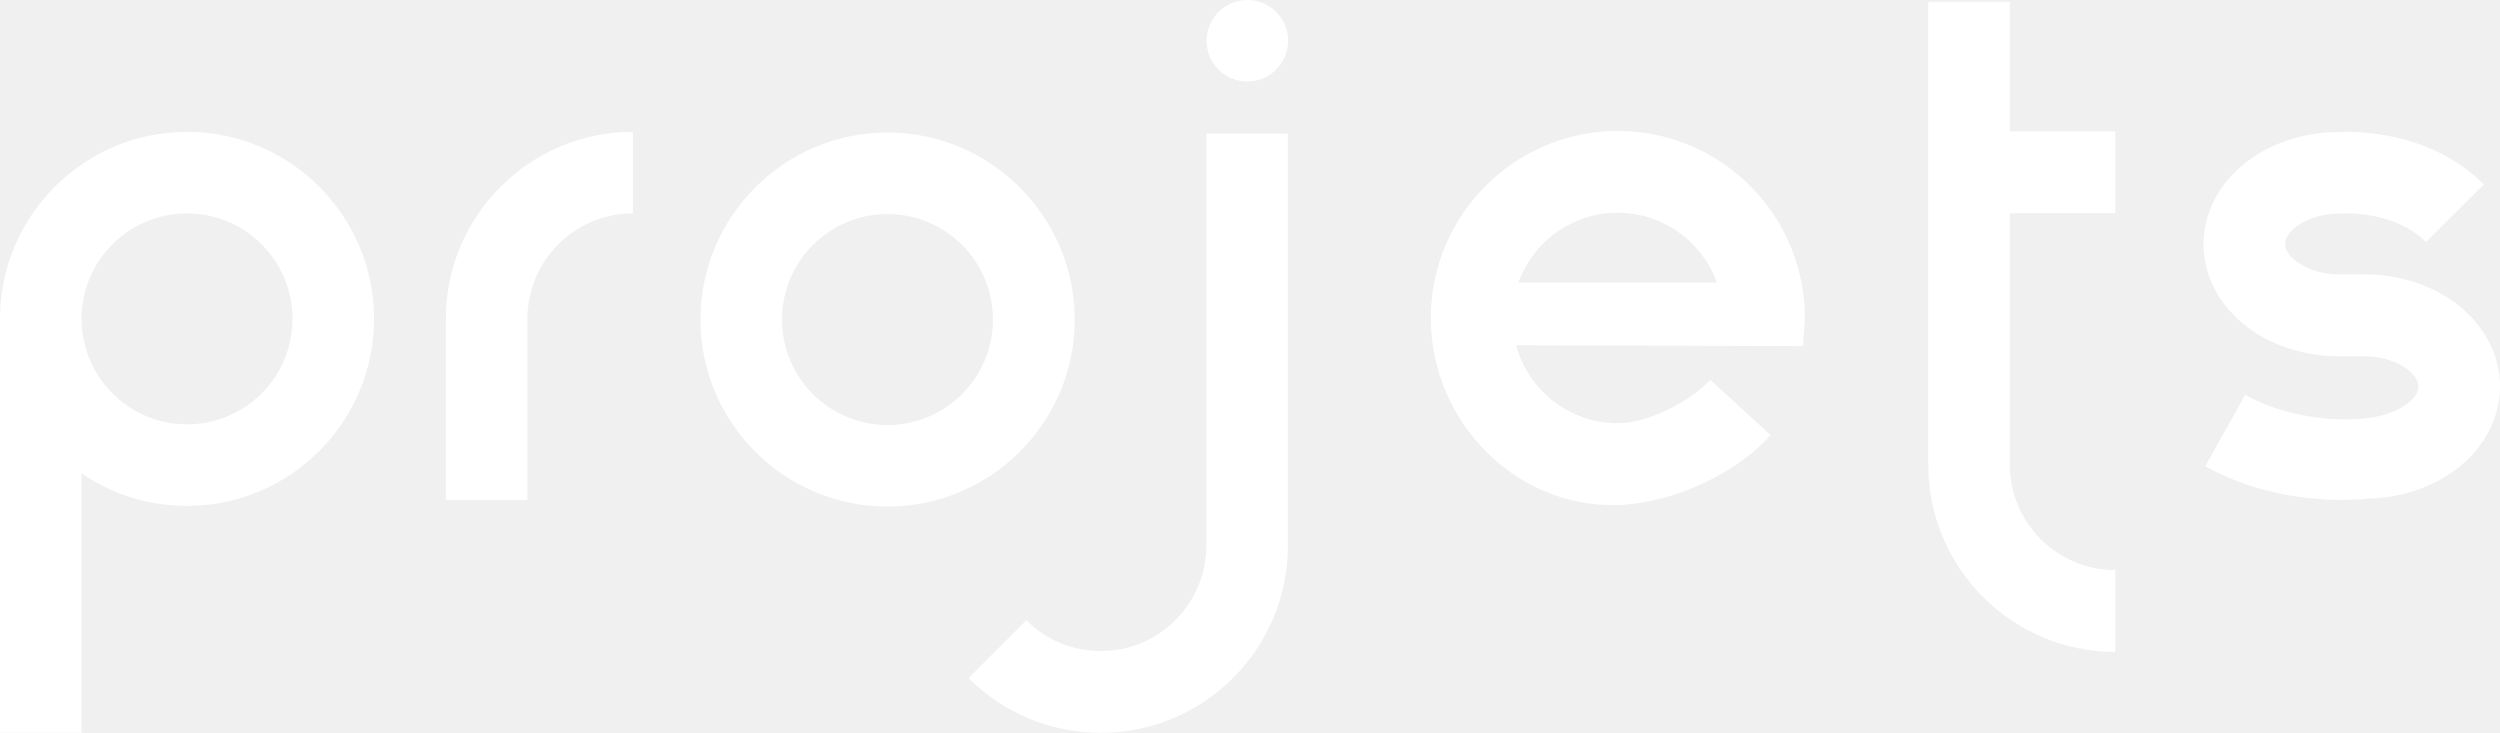
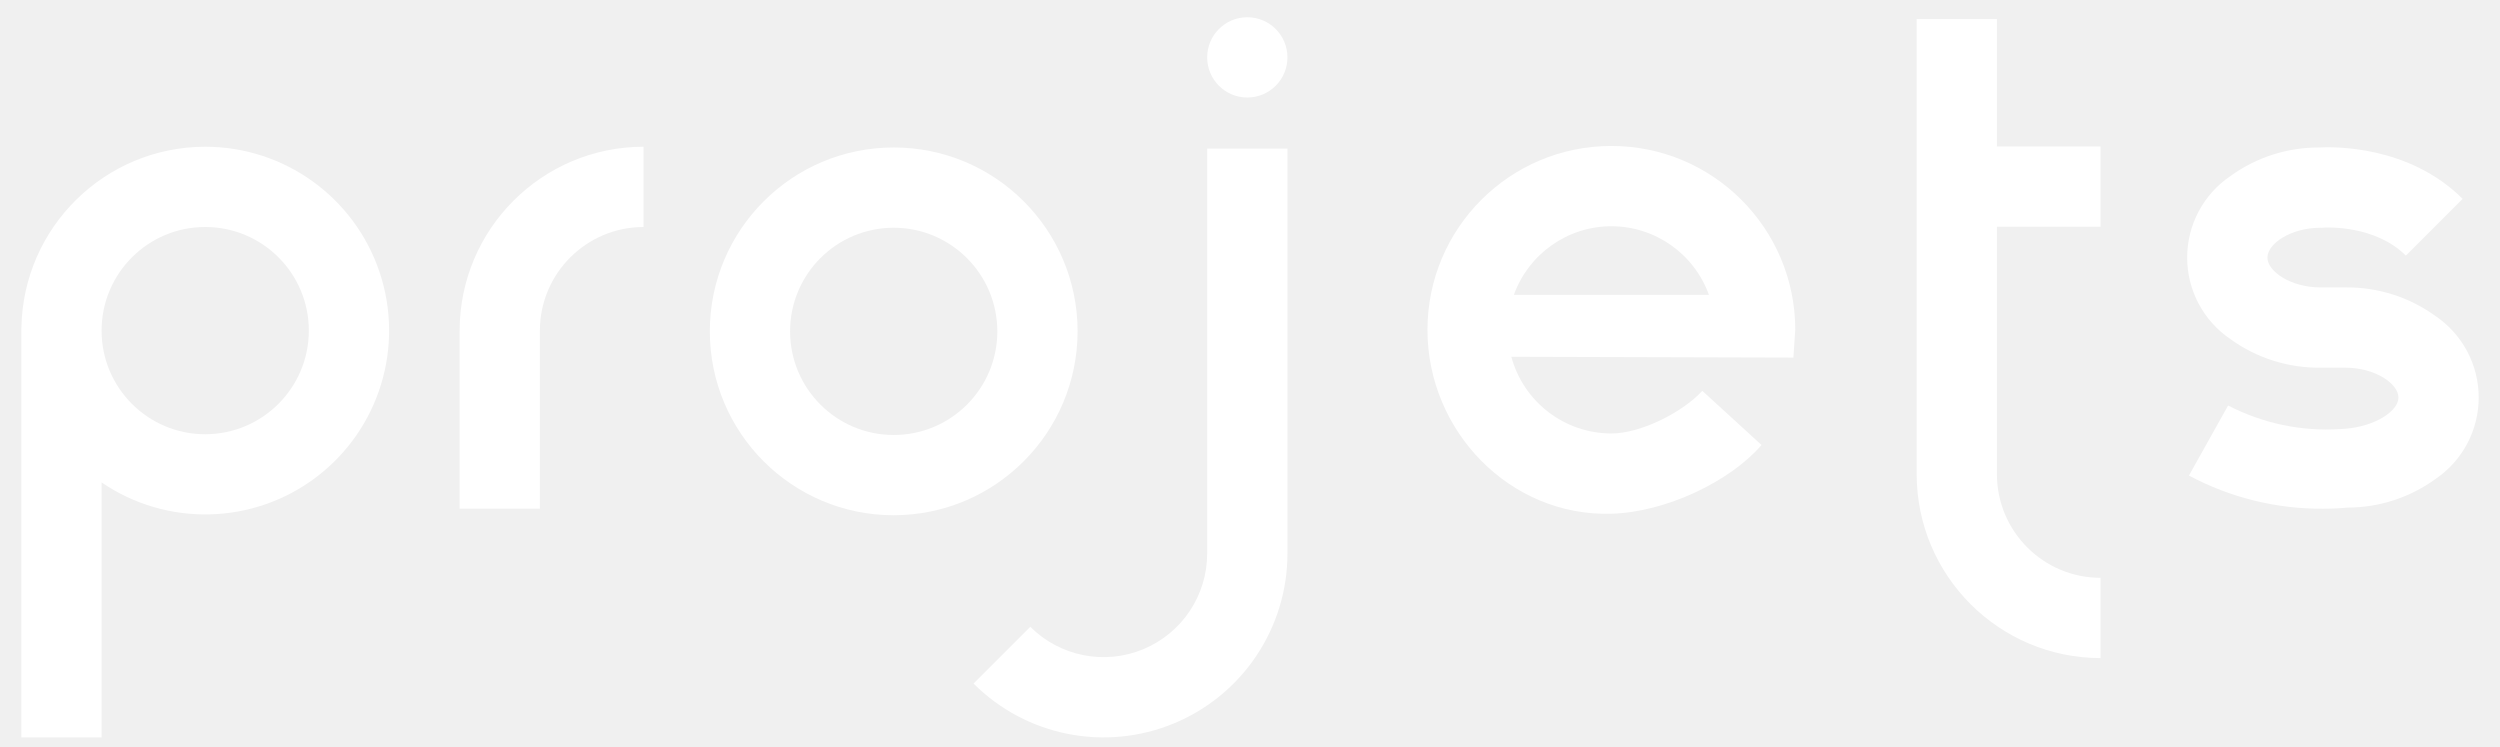
- <svg xmlns="http://www.w3.org/2000/svg" version="1.1" id="Calque_1" x="0px" y="0px" viewBox="0 0 1128.2 330.6" style="enable-background:new 0 0 1128.2 330.6;" xml:space="preserve">
-   <style type="text/css">
- 	.st0{fill:#ffffff;}
- </style>
-   <g>
-     <g>
-       <circle class="st0" cx="562.9" cy="18.4" r="18.4" />
-       <path class="st0" d="M544.4,60.3v185.9h0c0,26.2-21.3,47.6-47.6,47.6c-12.7,0-24.7-4.9-33.6-13.9l-26.1,26.1    c15.9,15.9,37.1,24.7,59.7,24.7c46.6,0,84.4-37.9,84.4-84.4h0V60.3H544.4z" />
+ <svg xmlns="http://www.w3.org/2000/svg" width="278" height="83" viewBox="0 0 278 83">
+   <g id="Groupe_83" data-name="Groupe 83" transform="translate(-3783 517)">
+     <rect id="Rectangle_1505" data-name="Rectangle 1505" width="278" height="83" transform="translate(3783 -517)" fill="none" />
+     <g id="rm-c-Project-text" transform="translate(3667.587 -676.09)">
+       <g id="Groupe_75" data-name="Groupe 75" transform="translate(223.666 161.008)">
+         <circle id="Ellipse_17" data-name="Ellipse 17" cx="4.463" cy="4.463" r="4.463" transform="translate(25.985)" fill="#fff" />
+         <path id="Tracé_142" data-name="Tracé 142" d="M580.932,221.318v45.026h0a11.523,11.523,0,0,1-19.67,8.148l-6.311,6.311a20.448,20.448,0,0,0,34.907-14.459h0V221.318Z" transform="translate(-554.947 -206.711)" fill="#fff" />
+       </g>
+       <path id="Tracé_143" data-name="Tracé 143" d="M454.337,261.694a20.448,20.448,0,1,1,20.448-20.448A20.471,20.471,0,0,1,454.337,261.694Zm0-31.971a11.523,11.523,0,1,0,11.523,11.523A11.536,11.536,0,0,0,454.337,229.723Z" transform="translate(-239.543 -45.309)" fill="#fff" />
+       <path id="Tracé_144" data-name="Tracé 144" d="M138.233,220.46a20.468,20.468,0,0,0-20.439,20.11h-.008v45.572h8.925V257.789a20.444,20.444,0,1,0,11.523-37.329Zm0,31.971a11.523,11.523,0,1,1,11.523-11.523A11.536,11.536,0,0,1,138.233,252.431Z" transform="translate(0 -45.053)" fill="#fff" />
+       <path id="Tracé_145" data-name="Tracé 145" d="M319.019,240.908v19.8h8.925v-19.8a11.536,11.536,0,0,1,11.523-11.522V220.46A20.471,20.471,0,0,0,319.019,240.908Z" transform="translate(-152.495 -45.053)" fill="#fff" />
+       <path id="Tracé_146" data-name="Tracé 146" d="M1008.423,184.936v-8.925H996.9V161.844h-8.925v50.612a20.471,20.471,0,0,0,20.448,20.448v-8.925A11.536,11.536,0,0,1,996.9,212.456v-27.52Z" transform="translate(-659.429 -0.634)" fill="#fff" />
+       <path id="Tracé_147" data-name="Tracé 147" d="M804.287,240.558a20.448,20.448,0,1,0-40.9,0c0,11.275,9.178,20.768,20.448,20.448,6.056-.172,13.2-3.585,16.7-7.644l-6.585-6.025c-2.221,2.427-6.884,4.743-10.11,4.743a11.542,11.542,0,0,1-11.126-8.529l31.366.089ZM783.84,229.035a11.541,11.541,0,0,1,10.845,7.631h-21.69A11.541,11.541,0,0,1,783.84,229.035Z" transform="translate(-489.24 -44.787)" fill="#fff" />
+       <path id="Tracé_148" data-name="Tracé 148" d="M1127.308,260.888a31.15,31.15,0,0,1-14.951-3.688l4.356-7.79a23.736,23.736,0,0,0,12.464,2.622l.575-.037c3.258-.258,5.9-1.938,5.9-3.472s-2.58-3.318-5.906-3.318h-2.757a16.726,16.726,0,0,1-10.01-3.172,10.945,10.945,0,0,1,0-18.142,16.7,16.7,0,0,1,9.858-3.172c1.545-.087,9.981-.264,15.954,5.717l-6.316,6.307c-3.388-3.393-8.788-3.134-9.114-3.114l-.208.021-.163-.006c-3.326,0-5.906,1.784-5.906,3.318s2.58,3.318,5.906,3.318h2.757a16.726,16.726,0,0,1,10.01,3.172,10.945,10.945,0,0,1,0,18.142,16.676,16.676,0,0,1-9.745,3.17C1129.534,260.812,1128.587,260.888,1127.308,260.888Z" transform="translate(-753.533 -45.229)" fill="#fff" />
    </g>
-     <path class="st0" d="M400.5,228.6c-46.6,0-84.4-37.9-84.4-84.4s37.9-84.4,84.4-84.4S485,97.7,485,144.2S447.1,228.6,400.5,228.6z    M400.5,96.6c-26.2,0-47.6,21.3-47.6,47.6s21.3,47.6,47.6,47.6s47.6-21.3,47.6-47.6S426.8,96.6,400.5,96.6z" />
-     <path class="st0" d="M84.4,59.5c-46.1,0-83.6,37.1-84.4,83h0v188.2h36.8V213.6c13.6,9.3,29.9,14.7,47.6,14.7   c46.6,0,84.4-37.9,84.4-84.4S131,59.5,84.4,59.5z M84.4,191.5c-26.2,0-47.6-21.3-47.6-47.6s21.3-47.6,47.6-47.6   s47.6,21.3,47.6,47.6S110.7,191.5,84.4,191.5z" />
-     <path class="st0" d="M201.2,143.9v81.8h36.8v-81.8c0-26.2,21.3-47.6,47.6-47.6V59.5C239.1,59.5,201.2,97.3,201.2,143.9z" />
-     <path class="st0" d="M954.6,96.2V59.3H907V0.8h-36.8v209c0,46.6,37.9,84.4,84.4,84.4v-36.9c-26.2,0-47.6-21.3-47.6-47.6V96.2H954.6   z" />
-     <path class="st0" d="M814.5,143.5c0-46.6-37.9-84.4-84.4-84.4s-84.4,37.9-84.4,84.4s37.9,85.7,84.4,84.4   c25-0.7,54.5-14.8,68.9-31.6l-27.2-24.9c-9.2,10-28.4,19.6-41.7,19.6c-22,0-40.5-15-45.9-35.2l129.5,0.4L814.5,143.5z M730,96   c20.6,0,38.2,13.2,44.8,31.5h-89.6C691.9,109.1,709.4,96,730,96z" />
-     <path class="st0" d="M1056.9,225.6c-14.3,0-38.6-2.3-61.7-15.2l18-32.2c24,13.4,51.2,10.9,51.5,10.8l2.4-0.2   c13.4-1.1,24.3-8,24.3-14.3s-10.7-13.7-24.4-13.7h-11.4c-15.4,0-30.1-4.7-41.3-13.1c-12.6-9.5-19.9-23.1-19.9-37.5   s7.3-28,19.9-37.5c11.1-8.3,25.5-13,40.7-13.1c6.4-0.4,41.2-1.1,65.9,23.6l-26.1,26c-14-14-36.3-12.9-37.6-12.9l-0.9,0.1l-0.7,0   c-13.7,0-24.4,7.4-24.4,13.7s10.7,13.7,24.4,13.7h11.4c15.4,0,30.1,4.7,41.3,13.1c12.6,9.5,19.9,23.1,19.9,37.5   c0,14.3-7.3,28-19.9,37.5c-11,8.2-25.2,12.9-40.2,13.1C1066.1,225.3,1062.2,225.6,1056.9,225.6z" />
  </g>
</svg>
